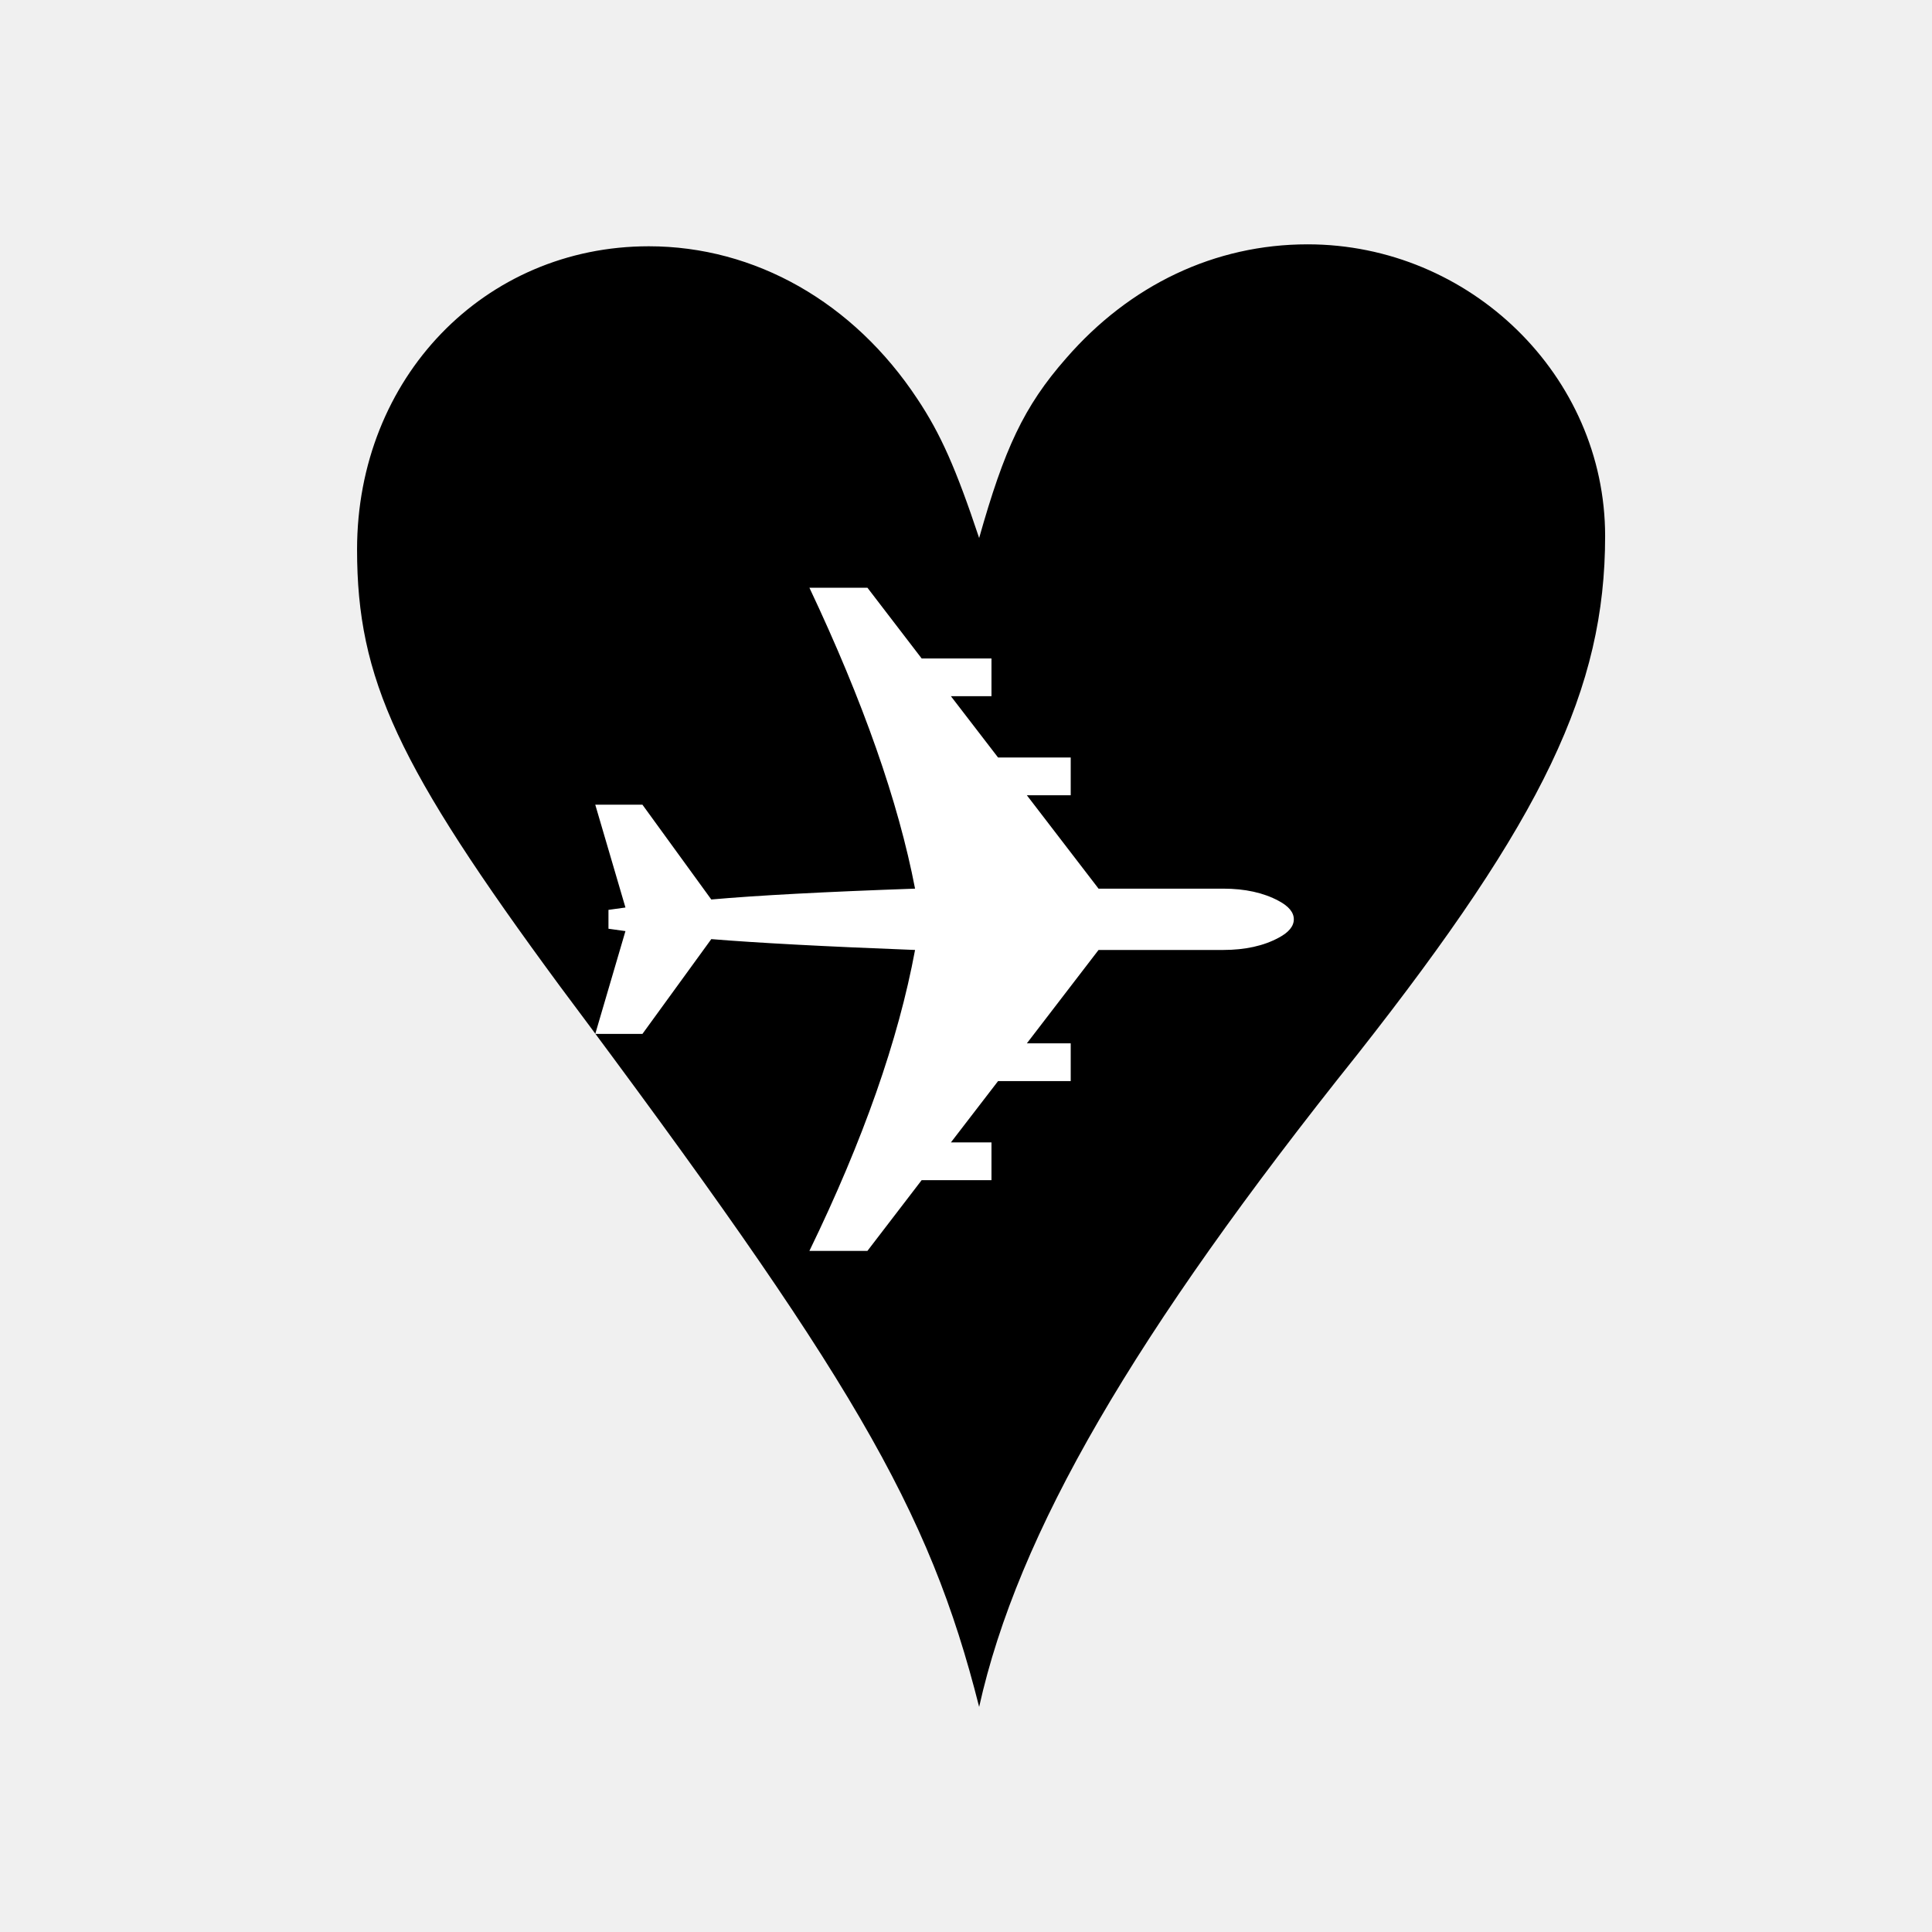
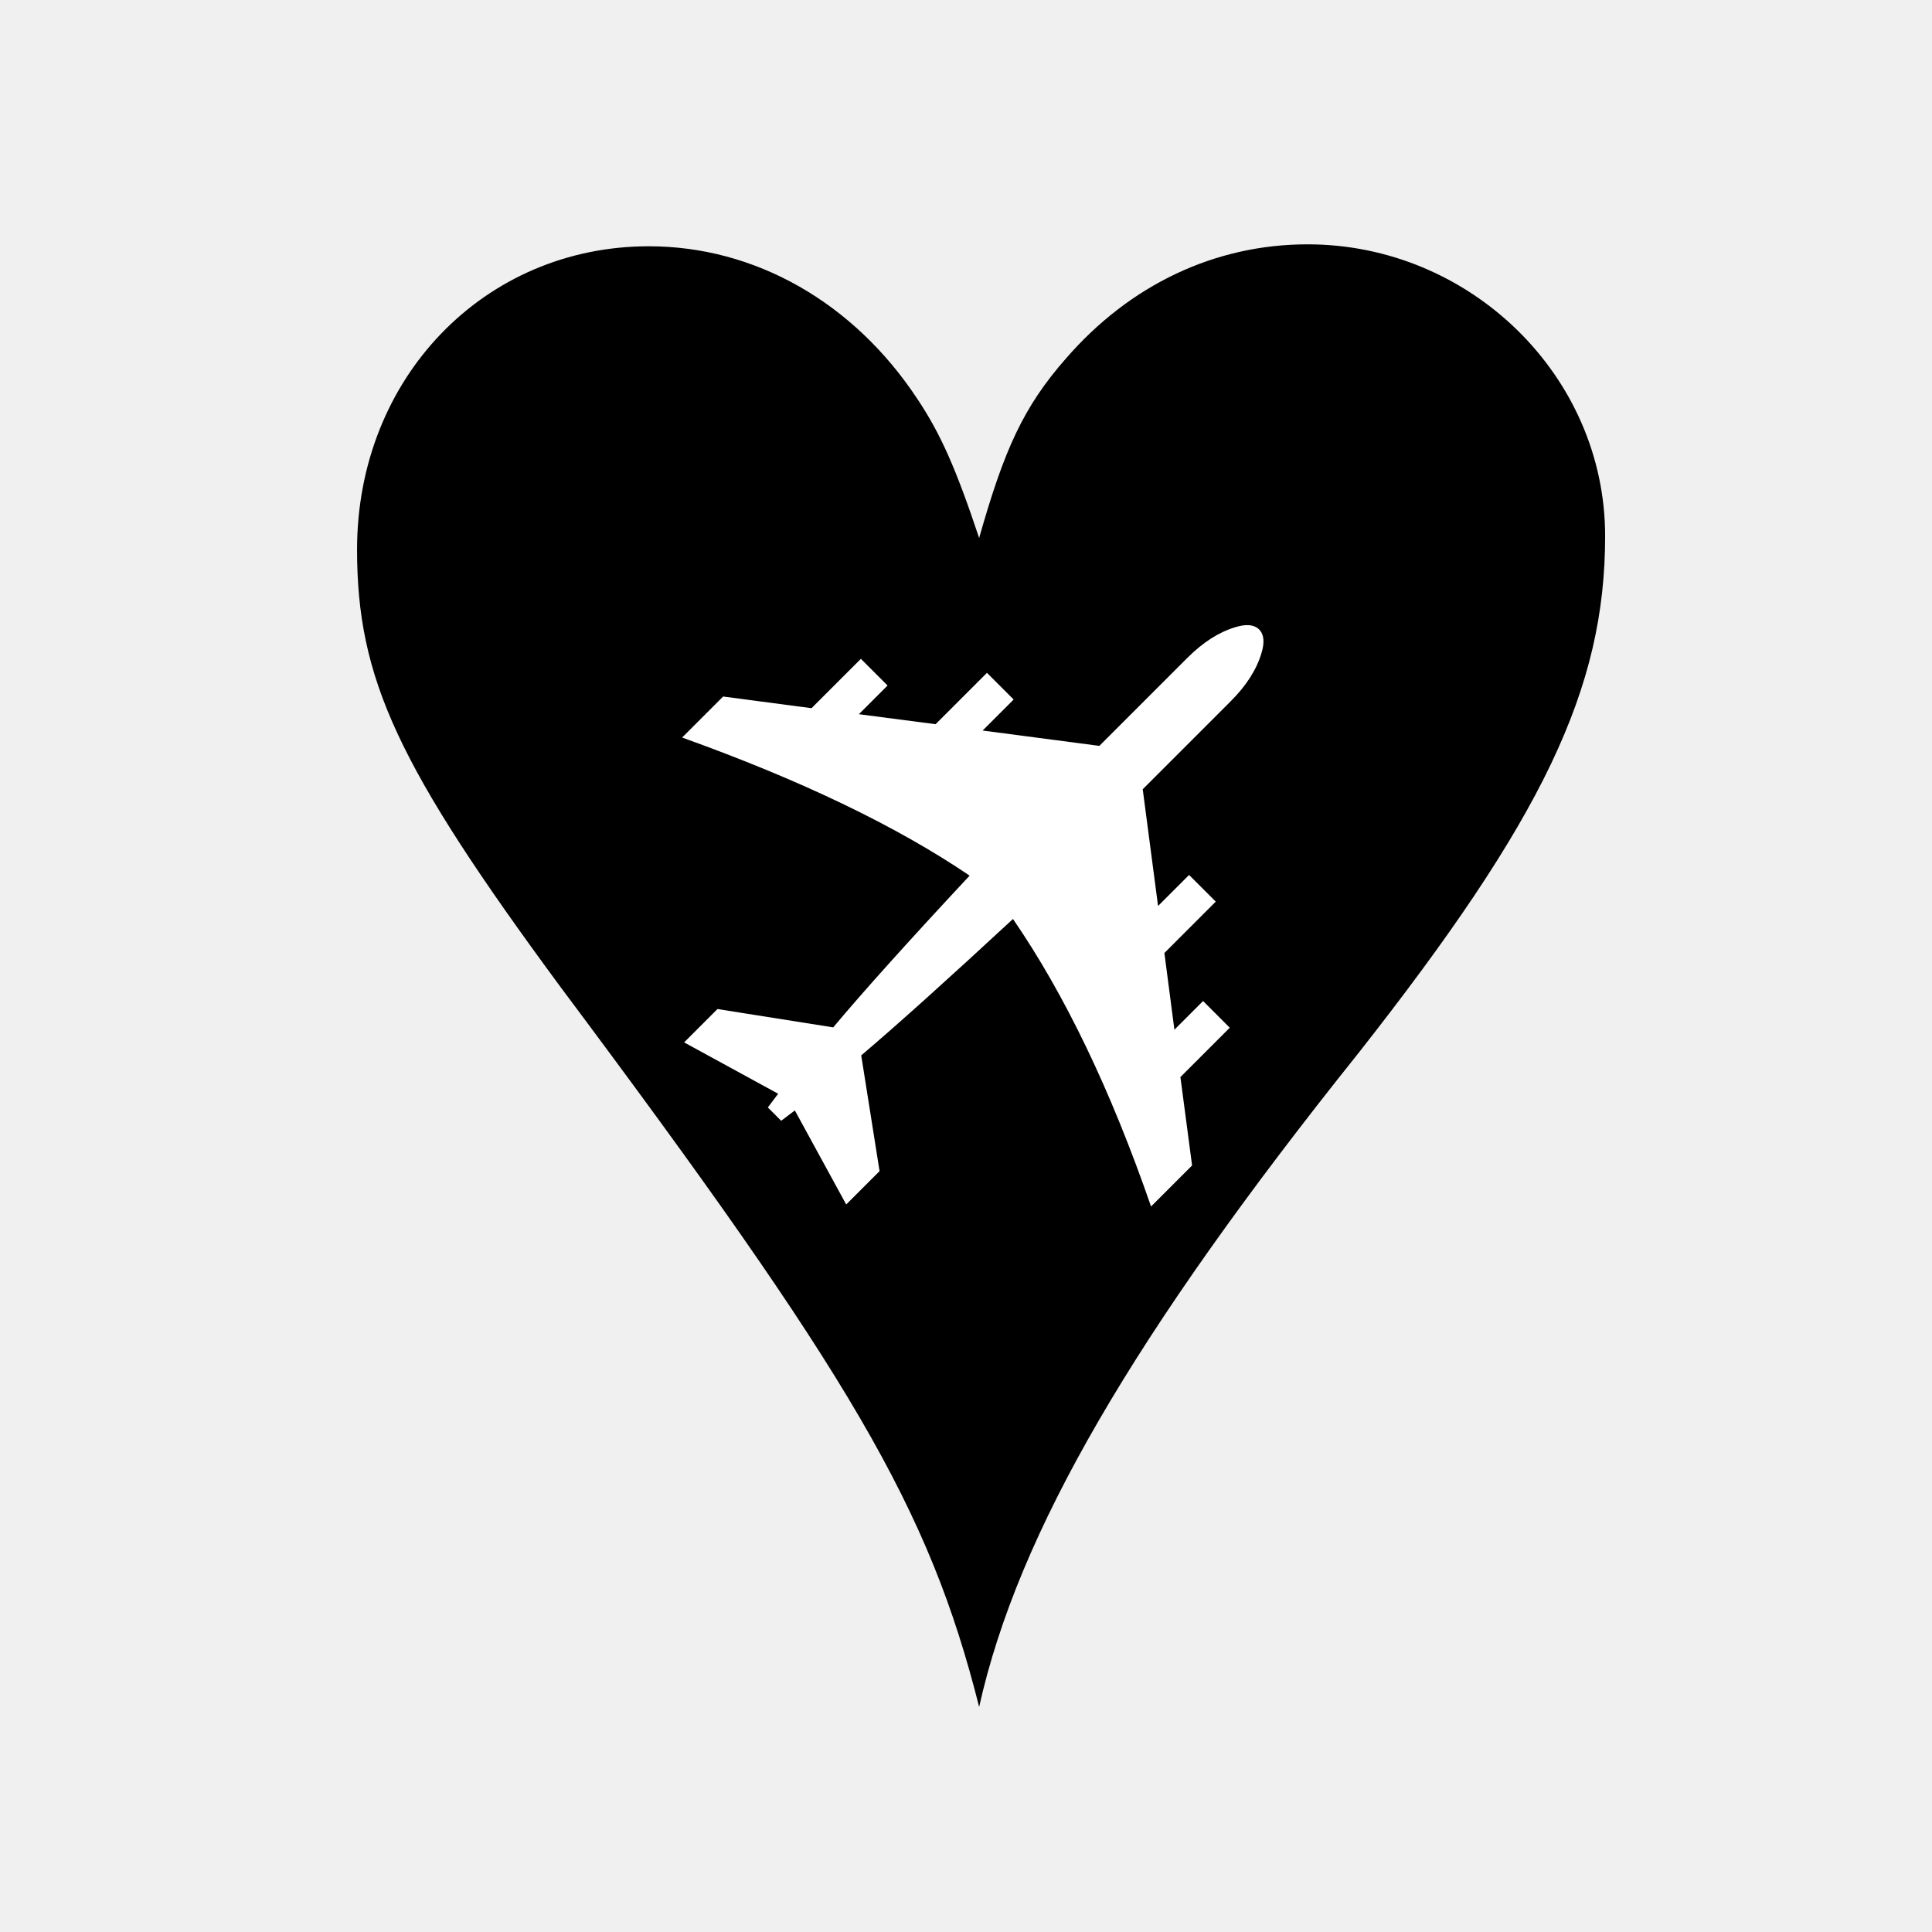
<svg xmlns="http://www.w3.org/2000/svg" version="1.1" baseProfile="full" width="512px" height="512px" viewBox="0 0 512 512" preserveAspectRatio="xMidYMid meet" id="svg_document" style="zoom: 1;">
  <defs id="svg_document_defs" />
  <g id="main_group" />
  <text stroke="none" style="outline-style: none;" id="text1" stroke-width="1px" x="260px" text-rendering="geometricPrecision" font-family="Helvetica" fill="black" font-size="512px" y="438px" transform="" text-anchor="middle">♥</text>
-   <text stroke="none" style="outline-style: none;" id="text2" stroke-width="1px" x="250px" text-rendering="geometricPrecision" font-family="arial" fill="white" font-size="256px" y="337px" transform="" text-anchor="middle">✈️</text>
+   <text stroke="none" style="outline-style: none;" id="text2" stroke-width="1px" x="281.113px" text-rendering="geometricPrecision" font-family="arial" fill="white" font-size="256px" y="341.243px" transform="rotate(315,256,256)" text-anchor="middle">✈️</text>
</svg>
